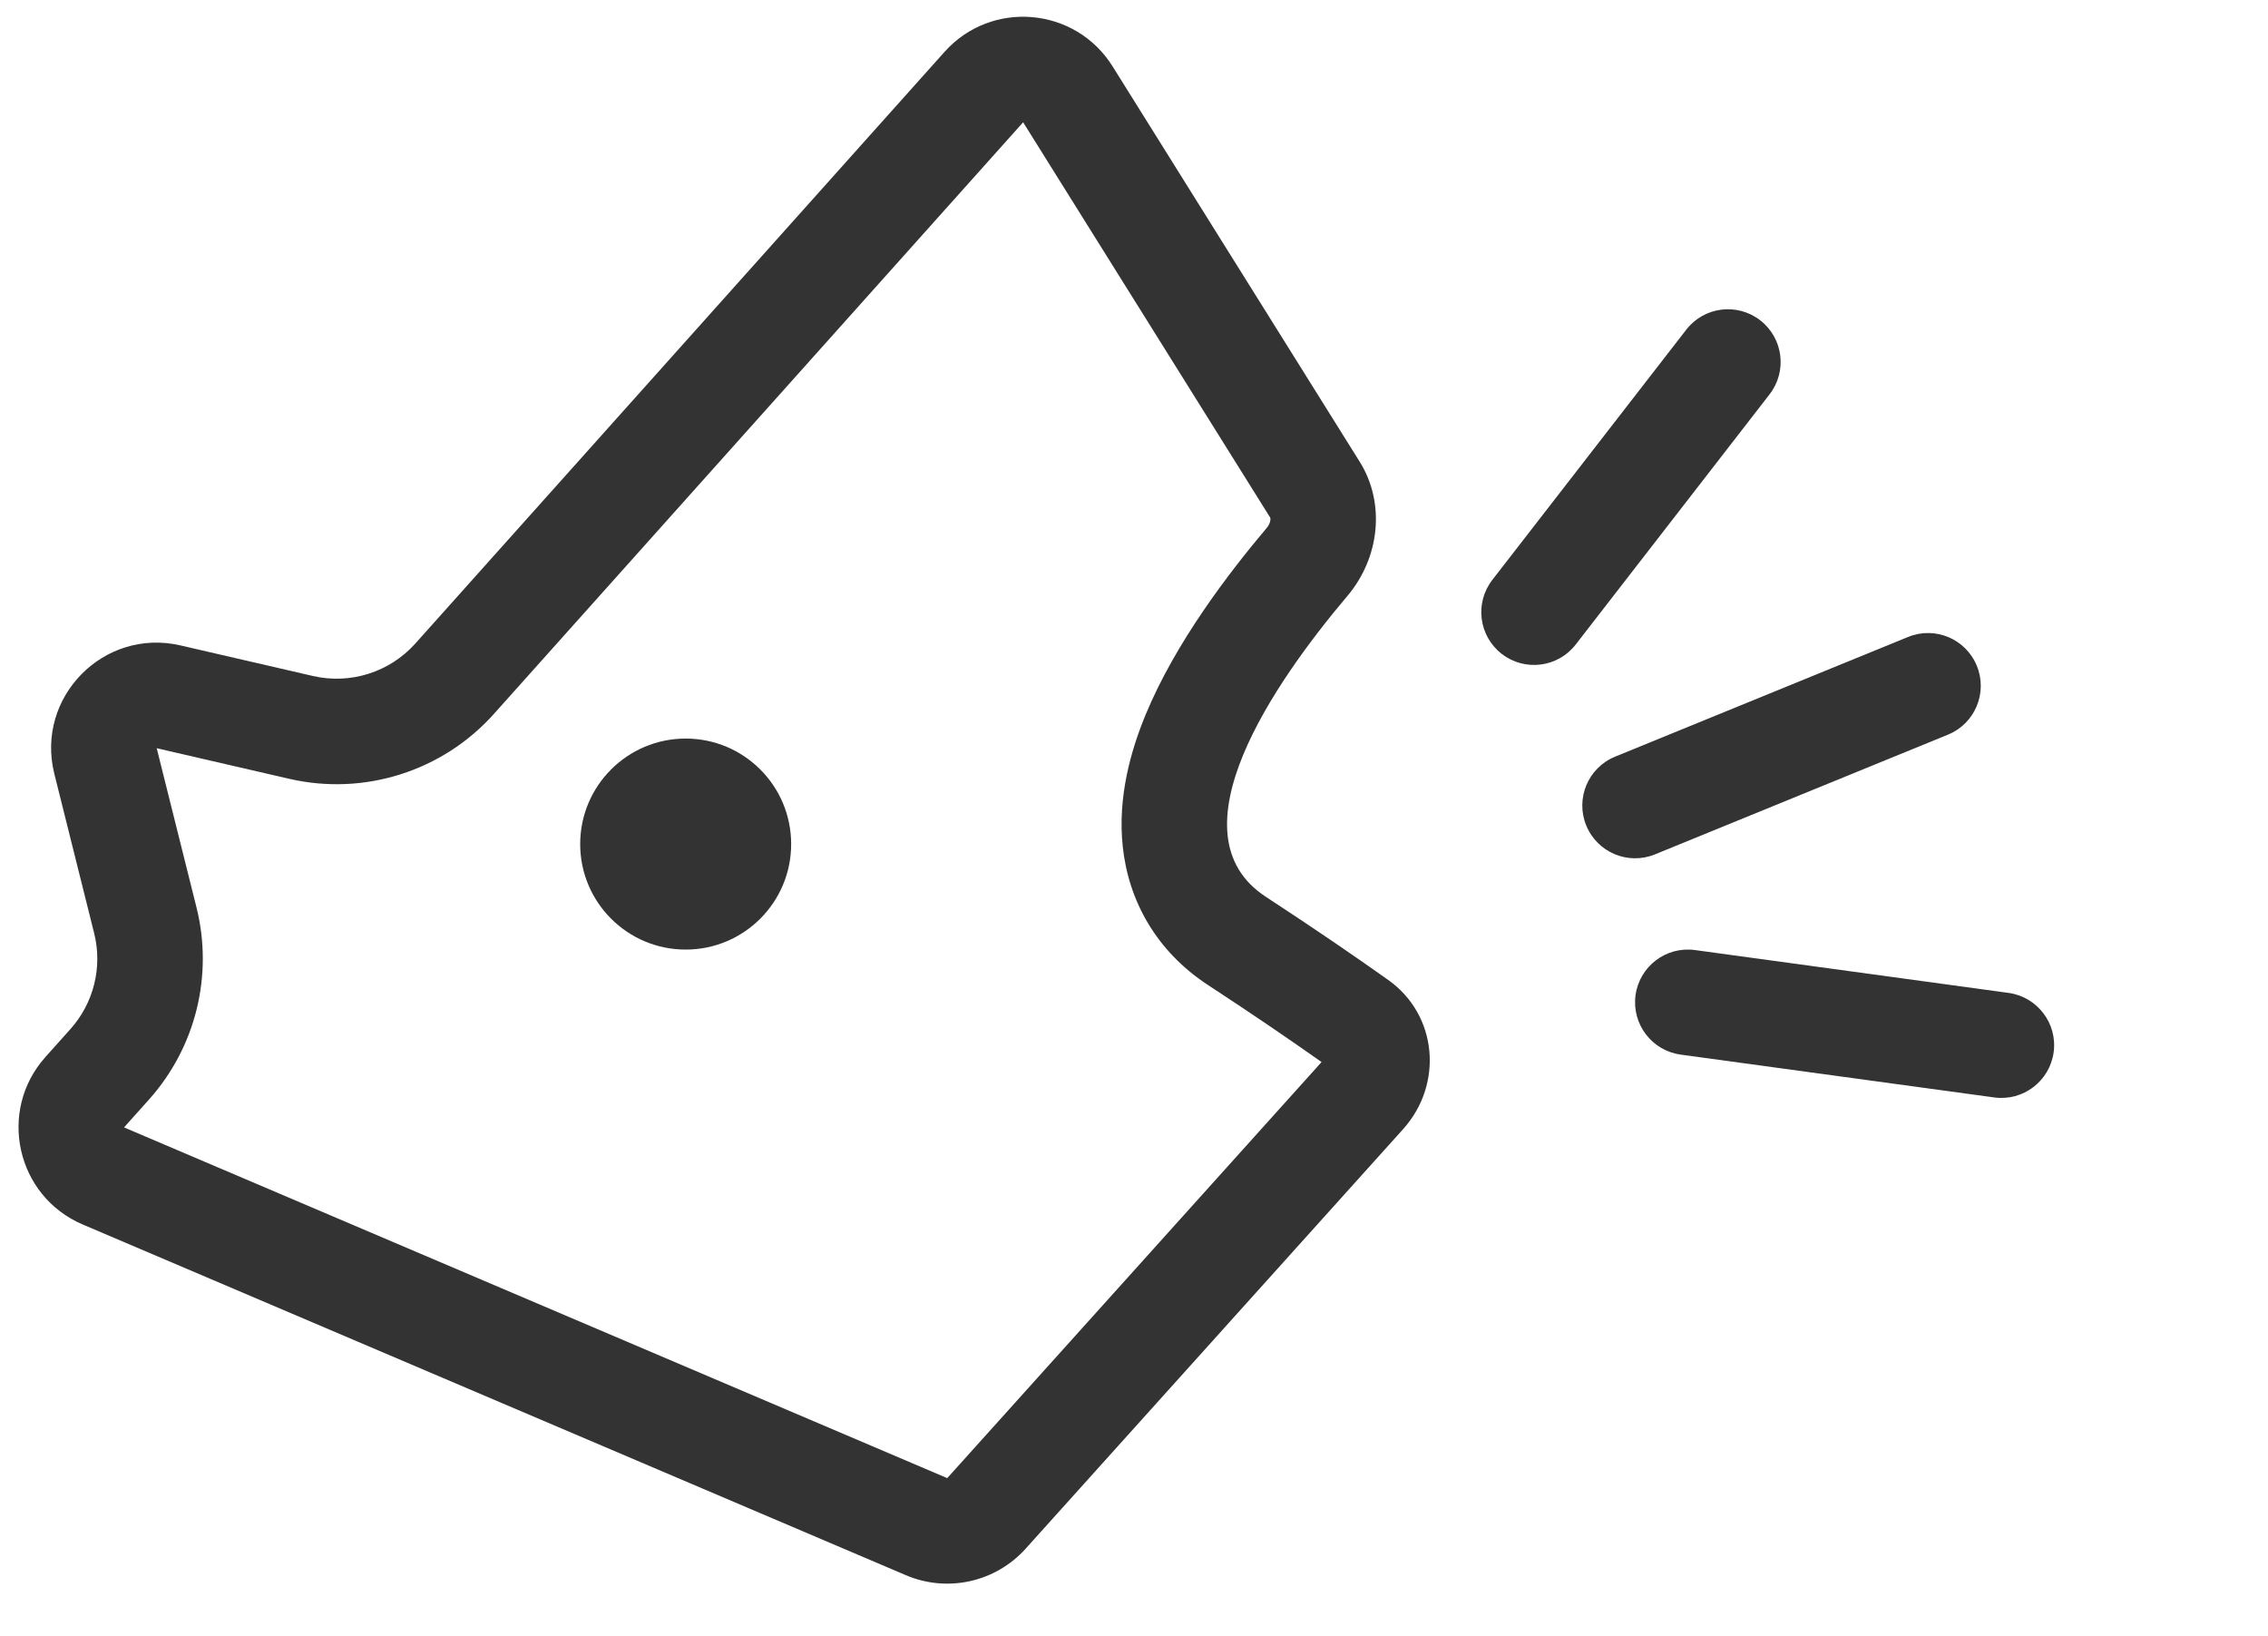
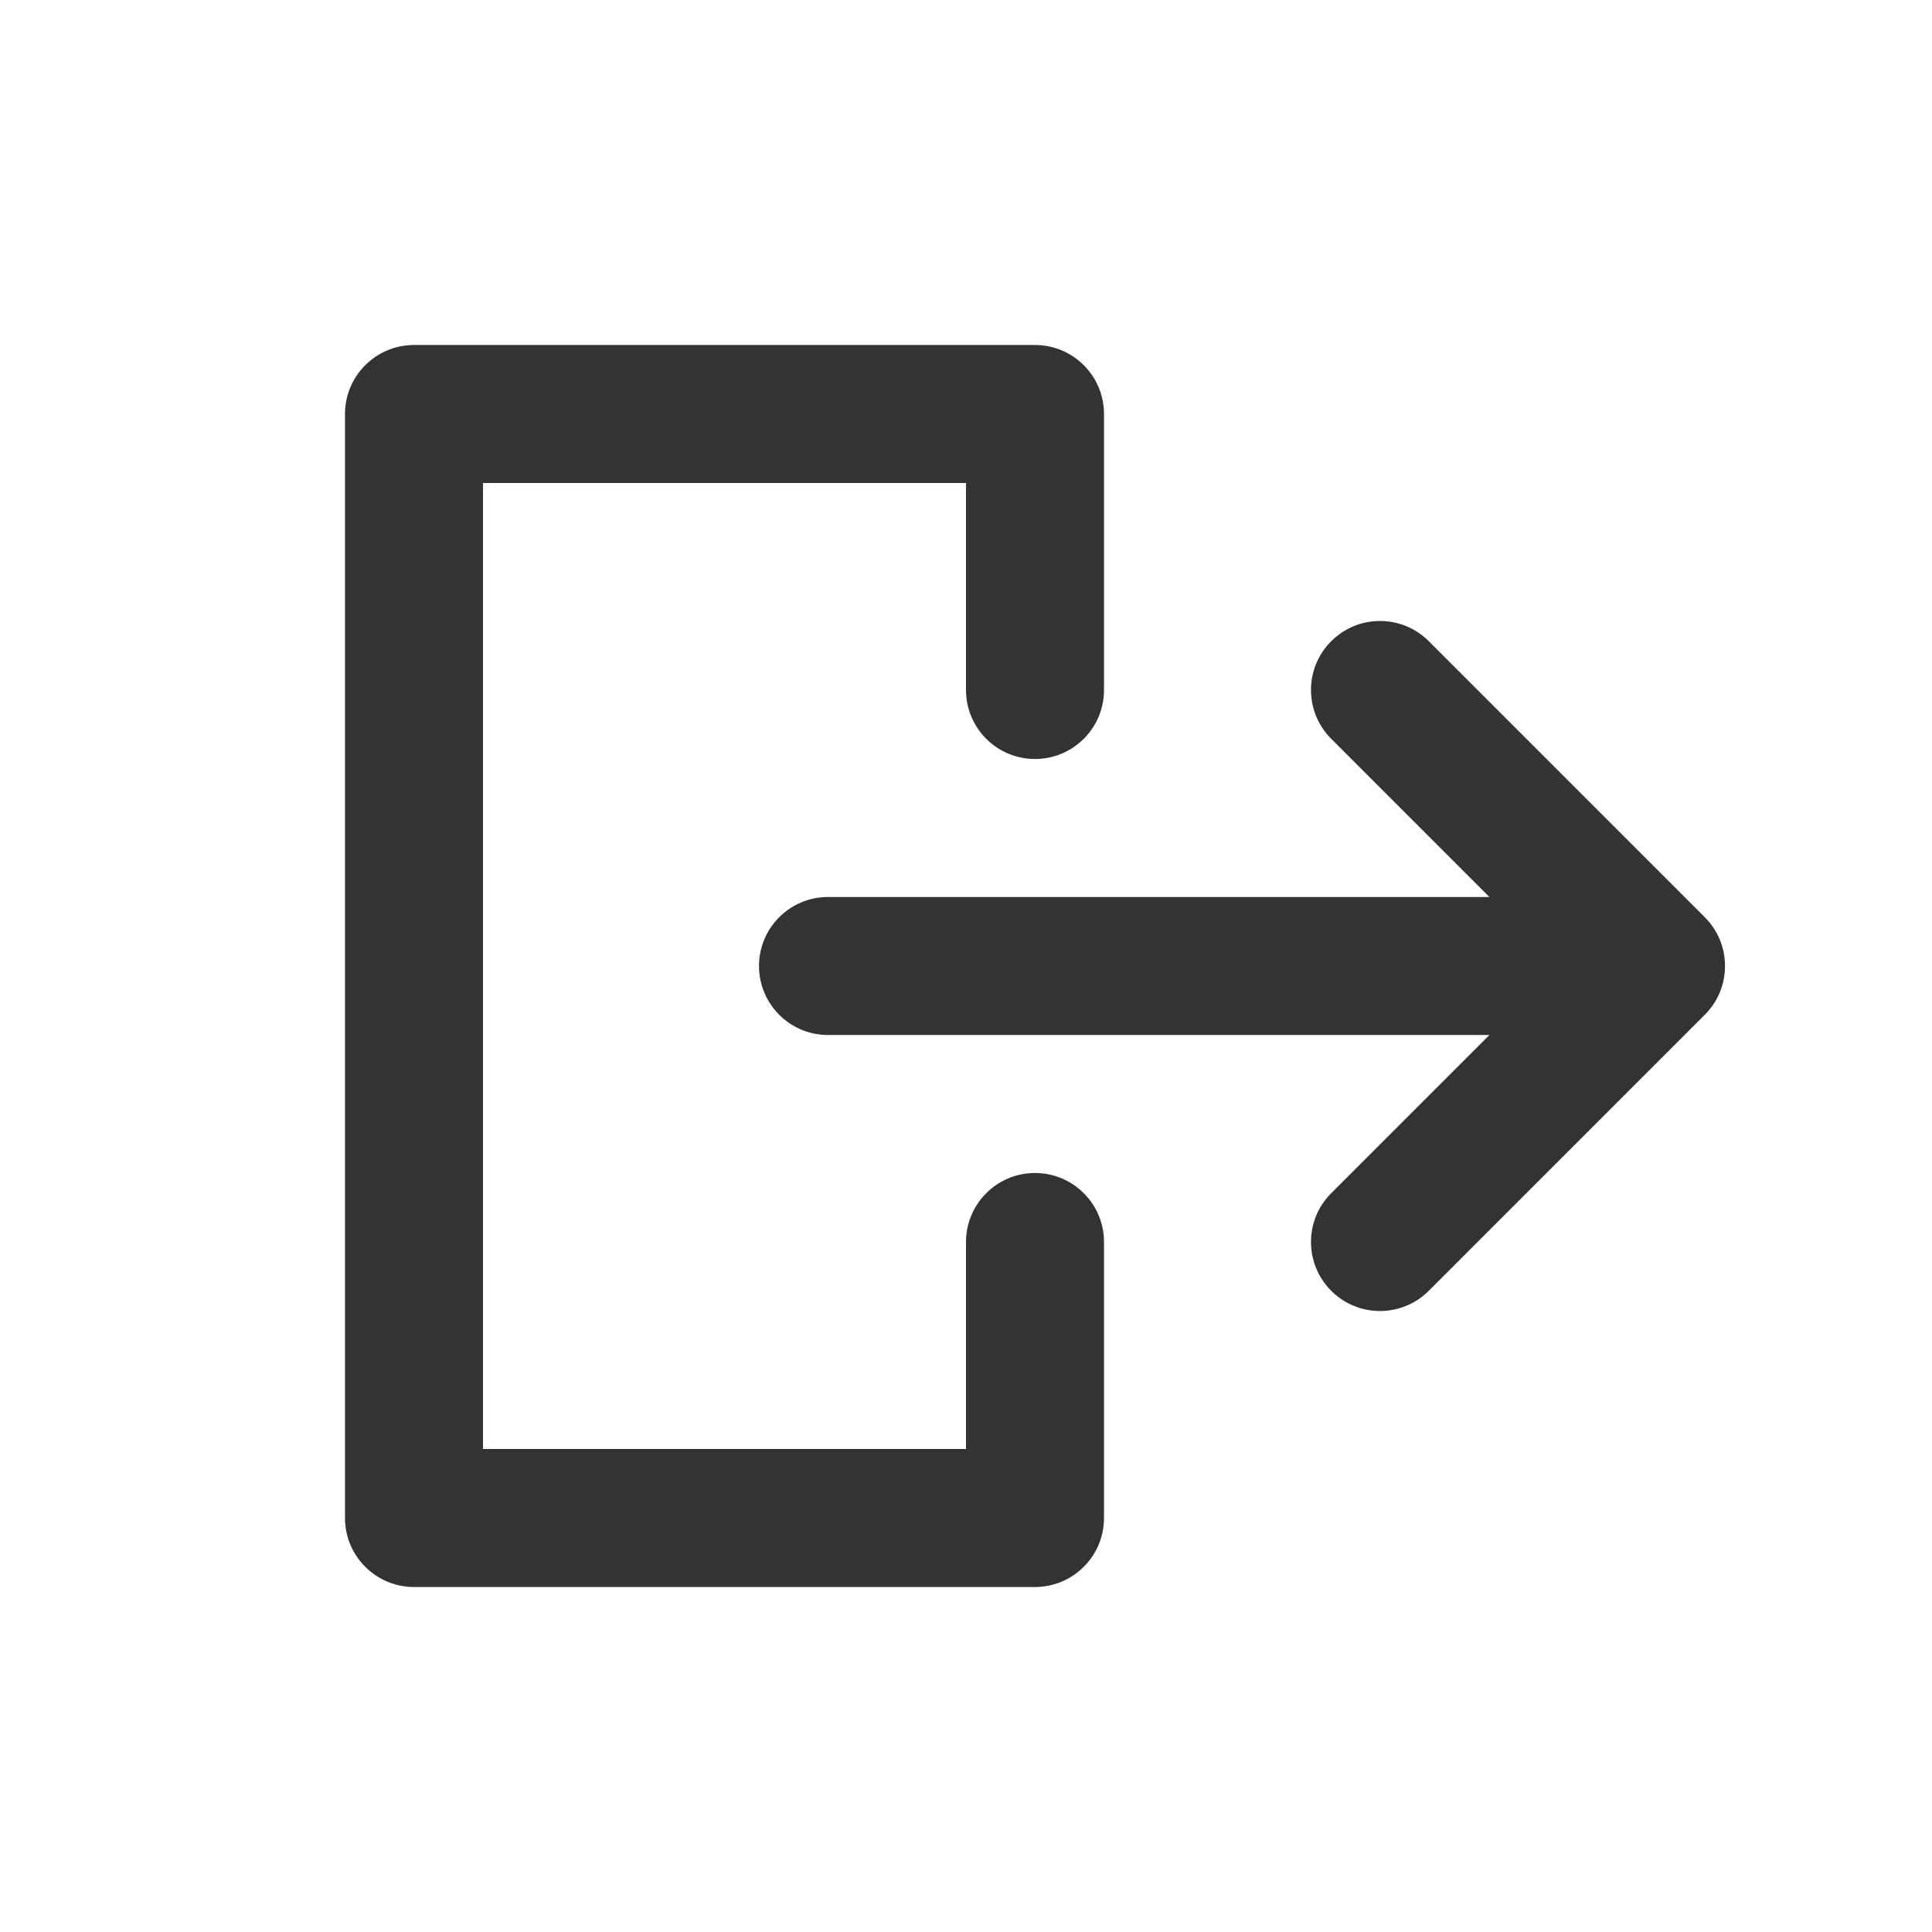
- <svg xmlns="http://www.w3.org/2000/svg" width="43" height="31" viewBox="0 0 43 31" fill="none">
-   <path fill-rule="evenodd" clip-rule="evenodd" d="M3.42 12.234C1.965 11.898 0.668 13.219 1.03 14.668L1.785 17.689C1.946 18.332 1.778 19.013 1.335 19.507L0.861 20.037C-0.052 21.058 0.308 22.674 1.568 23.211L17.175 29.859C17.961 30.194 18.873 29.992 19.445 29.357L26.602 21.404C27.369 20.551 27.255 19.239 26.319 18.575C25.706 18.14 24.931 17.608 24 17C22.168 15.803 24.168 12.926 25.548 11.294C26.153 10.578 26.275 9.545 25.778 8.751L21.094 1.258C20.387 0.128 18.795 -0.009 17.907 0.984L7.874 12.199C7.387 12.742 6.644 12.978 5.933 12.814L3.42 12.234ZM21.286 16.041C21.188 15.109 21.439 14.229 21.721 13.546C22.288 12.175 23.301 10.854 24.02 10.003C24.061 9.954 24.081 9.899 24.086 9.856C24.088 9.836 24.086 9.823 24.084 9.818C24.084 9.813 24.083 9.812 24.082 9.811L19.398 2.318L9.364 13.533C8.392 14.619 6.905 15.091 5.484 14.763L2.971 14.183L3.726 17.203C4.047 18.49 3.71 19.852 2.826 20.841L2.352 21.371L17.959 28.019L25.056 20.132C24.48 19.725 23.762 19.233 22.906 18.674C21.927 18.034 21.395 17.081 21.286 16.041Z" fill="#333333" />
-   <path d="M15 16C15 17.105 14.105 18 13 18C11.896 18 11 17.105 11 16C11 14.896 11.896 14 13 14C14.105 14 15 14.896 15 16Z" fill="#333333" />
-   <g class="latir">
-     <path fill-rule="evenodd" clip-rule="evenodd" d="M33.373 6.072C33.809 6.41 33.889 7.038 33.55 7.475L29.875 12.217C29.537 12.654 28.908 12.733 28.472 12.395C28.035 12.056 27.956 11.428 28.294 10.992L31.97 6.25C32.308 5.813 32.936 5.733 33.373 6.072Z" fill="#333333" />
-     <path fill-rule="evenodd" clip-rule="evenodd" d="M38.936 19.947C38.861 20.494 38.357 20.877 37.81 20.803L31.865 19.991C31.318 19.916 30.935 19.412 31.009 18.865C31.084 18.317 31.588 17.934 32.136 18.009L38.08 18.821C38.627 18.896 39.011 19.4 38.936 19.947Z" fill="#333333" />
-     <path fill-rule="evenodd" clip-rule="evenodd" d="M37.48 12.622C37.689 13.133 37.444 13.717 36.932 13.926L31.378 16.195C30.867 16.404 30.283 16.159 30.074 15.647C29.865 15.136 30.11 14.552 30.622 14.343L36.176 12.074C36.687 11.865 37.271 12.11 37.48 12.622Z" fill="#333333" />
-   </g>
+ <svg xmlns="http://www.w3.org/2000/svg" width="28" height="28" viewBox="0 0 28 28" fill="none">
+   <path fill-rule="evenodd" clip-rule="evenodd" d="M19.293 9.293C19.683 8.902 20.317 8.902 20.707 9.293L24.707 13.293C25.098 13.683 25.098 14.317 24.707 14.707L20.707 18.707C20.317 19.098 19.683 19.098 19.293 18.707C18.902 18.317 18.902 17.683 19.293 17.293L21.586 15H12C11.448 15 11 14.552 11 14C11 13.448 11.448 13 12 13H21.586L19.293 10.707C18.902 10.317 18.902 9.683 19.293 9.293Z" fill="#333" />
+   <path fill-rule="evenodd" clip-rule="evenodd" d="M5 6C5 5.448 5.448 5 6 5H15C15.552 5 16 5.448 16 6V10C16 10.552 15.552 11 15 11C14.448 11 14 10.552 14 10V7H7V21H14V18C14 17.448 14.448 17 15 17C15.552 17 16 17.448 16 18V22C16 22.552 15.552 23 15 23H6C5.448 23 5 22.552 5 22V6Z" fill="#333" />
</svg>
